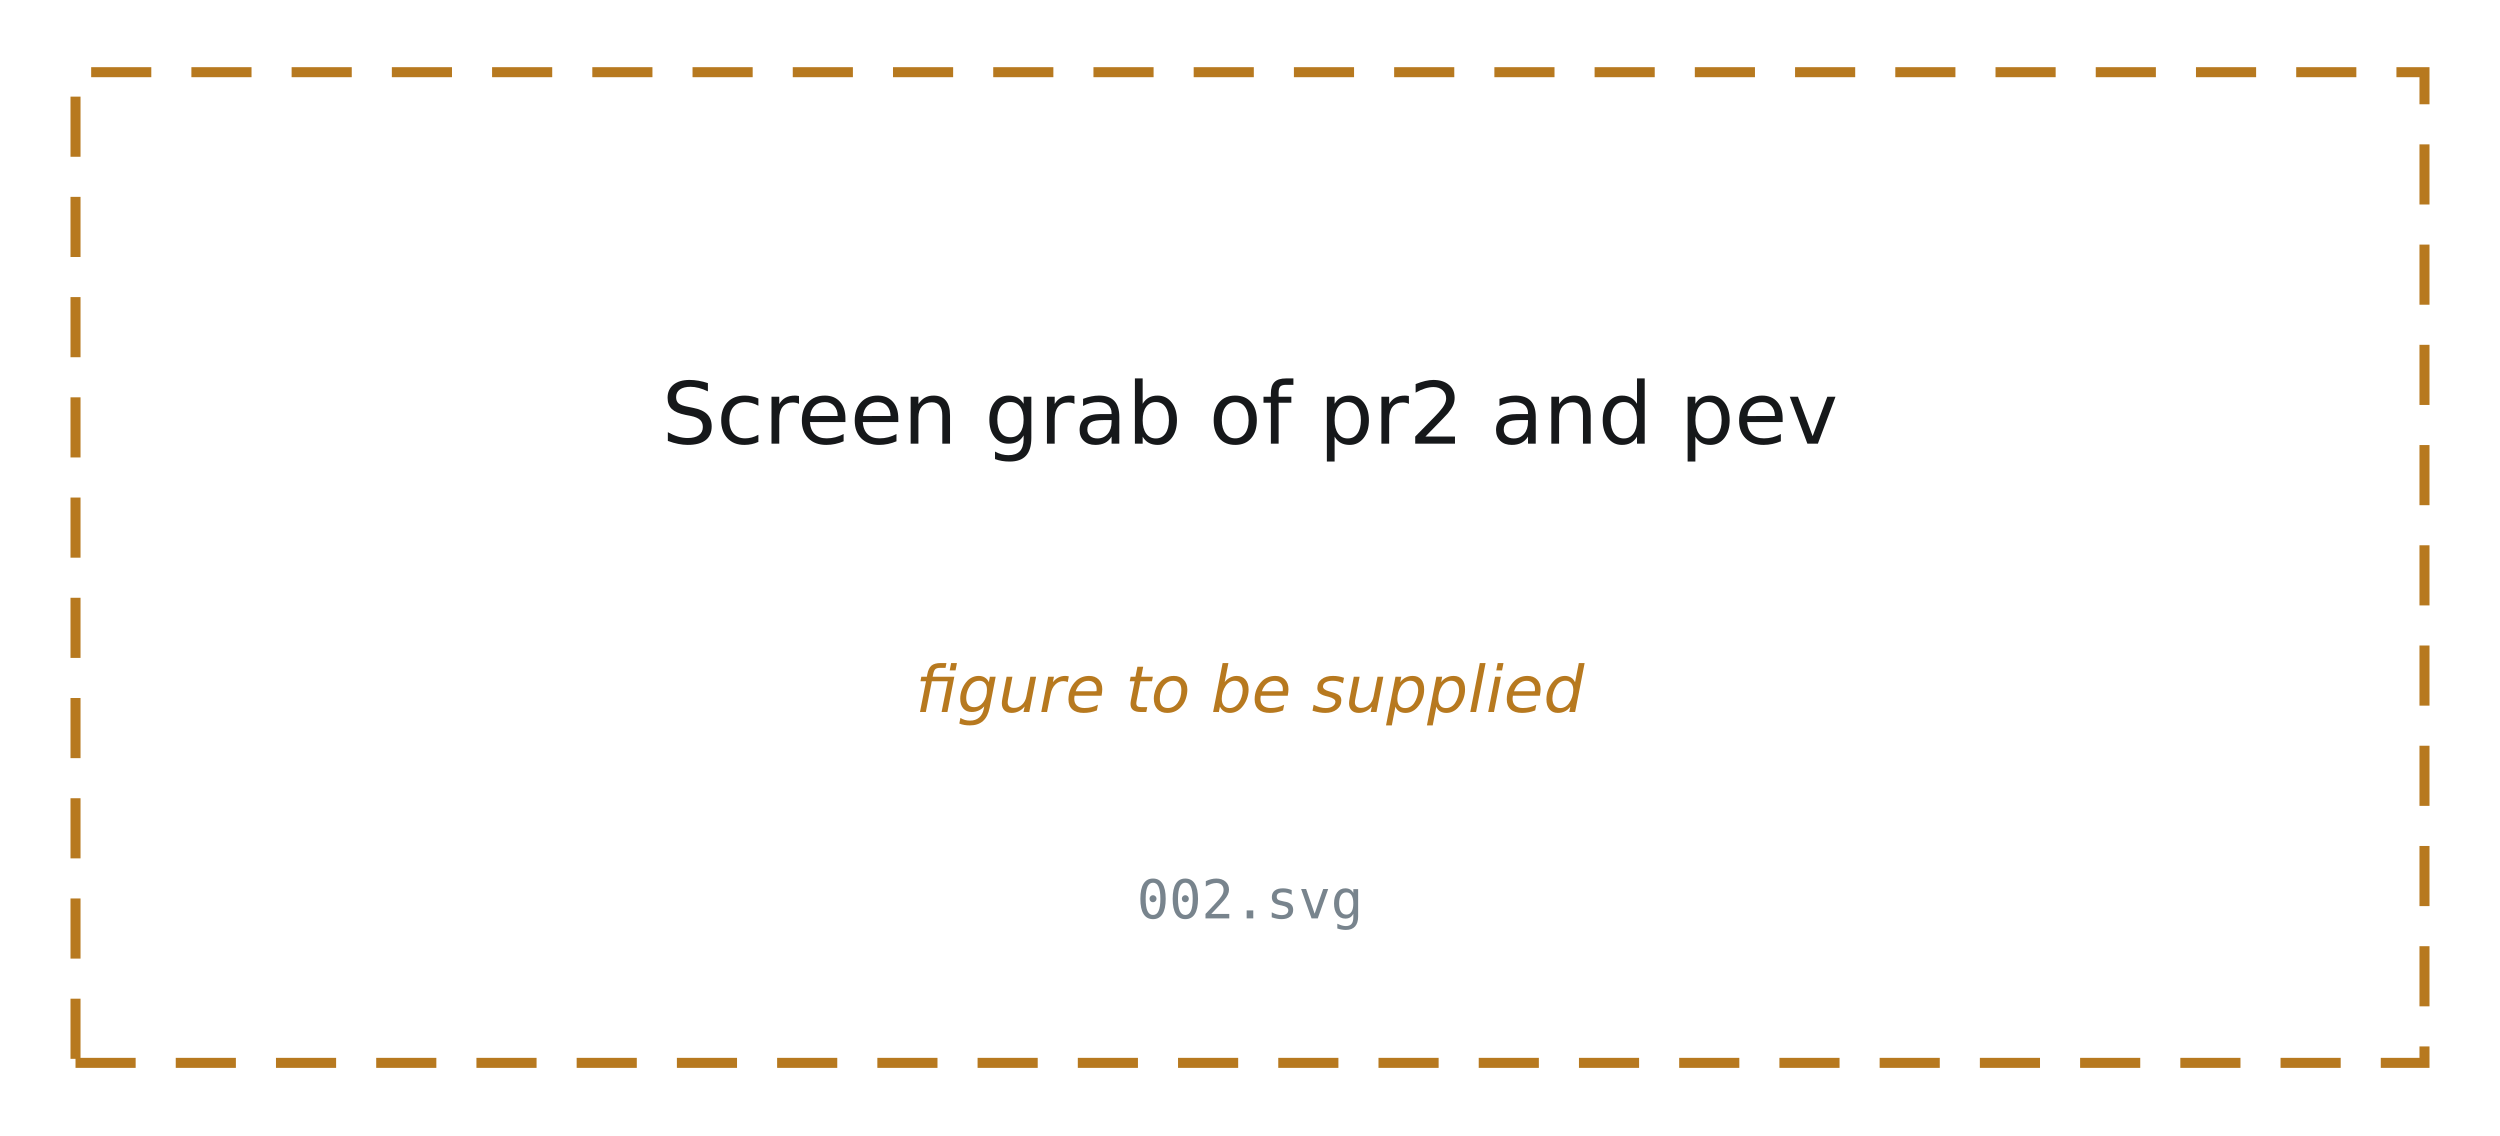
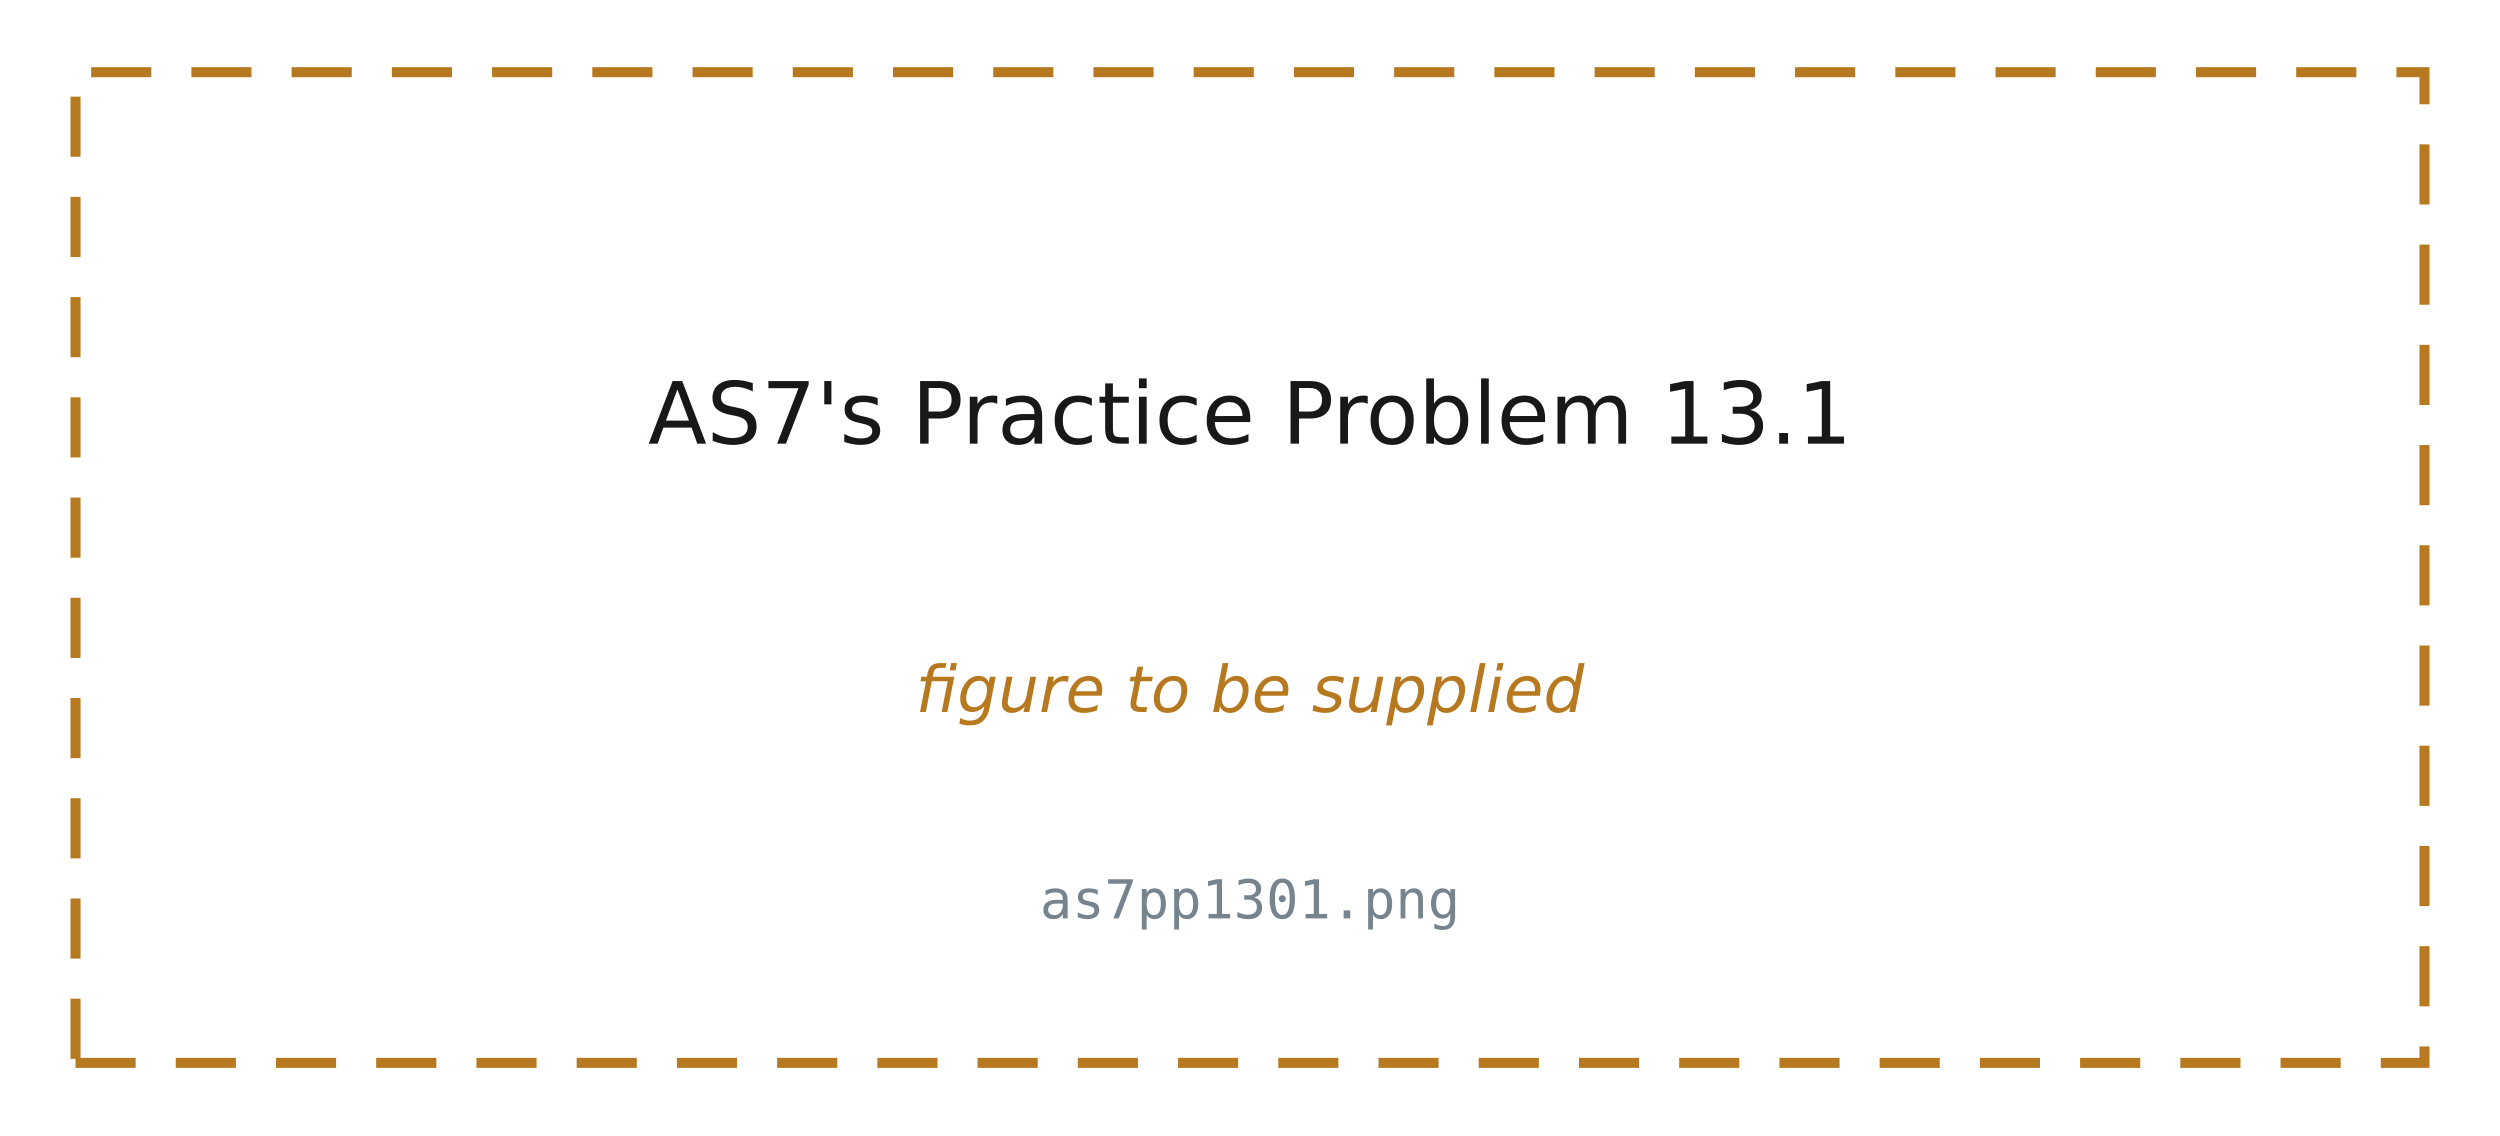
<svg xmlns="http://www.w3.org/2000/svg" xmlns:xlink="http://www.w3.org/1999/xlink" width="349.2pt" height="158.544pt" viewBox="0 0 349.2 158.544" version="1.1">
  <defs>
    <style type="text/css">*{stroke-linejoin: round; stroke-linecap: butt}</style>
  </defs>
  <g id="figure_1">
    <g id="patch_1">
      <path d="M 0 158.544  L 349.2 158.544  L 349.2 0  L 0 0  L 0 158.544  z " style="fill: none" />
    </g>
    <g id="axes_1">
      <g id="patch_2">
-         <path d="M 10.548 148.461  L 338.652 148.461  L 338.652 10.083  L 10.548 10.083  L 10.548 148.461  z " clip-path="url(#pfcc9390177)" style="fill: none; stroke-dasharray: 8.4,5.6; stroke-dashoffset: 0; stroke: #b7791f; stroke-width: 1.4; stroke-linejoin: miter" />
+         <path d="M 10.548 148.461  L 338.652 148.461  L 338.652 10.083  L 10.548 10.083  L 10.548 148.461  z " clip-path="url(#pdea194b0f9)" style="fill: none; stroke-dasharray: 8.4,5.6; stroke-dashoffset: 0; stroke: #b7791f; stroke-width: 1.4; stroke-linejoin: miter" />
      </g>
      <g id="text_1">
-         <g style="fill: #16181a" transform="translate(92.45812 61.97472) scale(0.12 -0.12)">
+         <g style="fill: #16181a" transform="translate(90.51844 61.97472) scale(0.12 -0.12)">
          <defs>
+             <path id="DejaVuSans-24" d="M 2188 4044  L 1331 1722  L 3047 1722  L 2188 4044  z M 1831 4666  L 2547 4666  L 4325 0  L 3669 0  L 3244 1197  L 1141 1197  L 716 0  L 50 0  L 1831 4666  z " transform="scale(0.015625)" />
            <path id="DejaVuSans-36" d="M 3425 4513  L 3425 3897  Q 3066 4069 2747 4153  Q 2428 4238 2131 4238  Q 1616 4238 1336 4038  Q 1056 3838 1056 3469  Q 1056 3159 1242 3001  Q 1428 2844 1947 2747  L 2328 2669  Q 3034 2534 3370 2195  Q 3706 1856 3706 1288  Q 3706 609 3251 259  Q 2797 -91 1919 -91  Q 1588 -91 1214 -16  Q 841 59 441 206  L 441 856  Q 825 641 1194 531  Q 1563 422 1919 422  Q 2459 422 2753 634  Q 3047 847 3047 1241  Q 3047 1584 2836 1778  Q 2625 1972 2144 2069  L 1759 2144  Q 1053 2284 737 2584  Q 422 2884 422 3419  Q 422 4038 858 4394  Q 1294 4750 2059 4750  Q 2388 4750 2728 4690  Q 3069 4631 3425 4513  z " transform="scale(0.015625)" />
+             <path id="DejaVuSans-1a" d="M 525 4666  L 3525 4666  L 3525 4397  L 1831 0  L 1172 0  L 2766 4134  L 525 4134  L 525 4666  z " transform="scale(0.015625)" />
+             <path id="DejaVuSans-a" d="M 1147 4666  L 1147 2931  L 616 2931  L 616 4666  L 1147 4666  z " transform="scale(0.015625)" />
+             <path id="DejaVuSans-56" d="M 2834 3397  L 2834 2853  Q 2591 2978 2328 3040  Q 2066 3103 1784 3103  Q 1356 3103 1142 2972  Q 928 2841 928 2578  Q 928 2378 1081 2264  Q 1234 2150 1697 2047  L 1894 2003  Q 2506 1872 2764 1633  Q 3022 1394 3022 966  Q 3022 478 2636 193  Q 2250 -91 1575 -91  Q 1294 -91 989 -36  Q 684 19 347 128  L 347 722  Q 666 556 975 473  Q 1284 391 1588 391  Q 1994 391 2212 530  Q 2431 669 2431 922  Q 2431 1156 2273 1281  Q 2116 1406 1581 1522  L 1381 1569  Q 847 1681 609 1914  Q 372 2147 372 2553  Q 372 3047 722 3315  Q 1072 3584 1716 3584  Q 2034 3584 2315 3537  Q 2597 3491 2834 3397  z " transform="scale(0.015625)" />
+             <path id="DejaVuSans-3" transform="scale(0.015625)" />
+             <path id="DejaVuSans-33" d="M 1259 4147  L 1259 2394  L 2053 2394  Q 2494 2394 2734 2622  Q 2975 2850 2975 3272  Q 2975 3691 2734 3919  Q 2494 4147 2053 4147  L 1259 4147  z M 628 4666  L 2053 4666  Q 2838 4666 3239 4311  Q 3641 3956 3641 3272  Q 3641 2581 3239 2228  Q 2838 1875 2053 1875  L 1259 1875  L 1259 0  L 628 0  L 628 4666  z " transform="scale(0.015625)" />
+             <path id="DejaVuSans-55" d="M 2631 2963  Q 2534 3019 2420 3045  Q 2306 3072 2169 3072  Q 1681 3072 1420 2755  Q 1159 2438 1159 1844  L 1159 0  L 581 0  L 581 3500  L 1159 3500  L 1159 2956  Q 1341 3275 1631 3429  Q 1922 3584 2338 3584  Q 2397 3584 2469 3576  Q 2541 3569 2628 3553  L 2631 2963  z " transform="scale(0.015625)" />
+             <path id="DejaVuSans-44" d="M 2194 1759  Q 1497 1759 1228 1600  Q 959 1441 959 1056  Q 959 750 1161 570  Q 1363 391 1709 391  Q 2188 391 2477 730  Q 2766 1069 2766 1631  L 2766 1759  L 2194 1759  z M 3341 1997  L 3341 0  L 2766 0  L 2766 531  Q 2569 213 2275 61  Q 1981 -91 1556 -91  Q 1019 -91 701 211  Q 384 513 384 1019  Q 384 1609 779 1909  Q 1175 2209 1959 2209  L 2766 2209  L 2766 2266  Q 2766 2663 2505 2880  Q 2244 3097 1772 3097  Q 1472 3097 1187 3025  Q 903 2953 641 2809  L 641 3341  Q 956 3463 1253 3523  Q 1550 3584 1831 3584  Q 2591 3584 2966 3190  Q 3341 2797 3341 1997  z " transform="scale(0.015625)" />
            <path id="DejaVuSans-46" d="M 3122 3366  L 3122 2828  Q 2878 2963 2633 3030  Q 2388 3097 2138 3097  Q 1578 3097 1268 2742  Q 959 2388 959 1747  Q 959 1106 1268 751  Q 1578 397 2138 397  Q 2388 397 2633 464  Q 2878 531 3122 666  L 3122 134  Q 2881 22 2623 -34  Q 2366 -91 2075 -91  Q 1284 -91 818 406  Q 353 903 353 1747  Q 353 2603 823 3093  Q 1294 3584 2113 3584  Q 2378 3584 2631 3529  Q 2884 3475 3122 3366  z " transform="scale(0.015625)" />
-             <path id="DejaVuSans-55" d="M 2631 2963  Q 2534 3019 2420 3045  Q 2306 3072 2169 3072  Q 1681 3072 1420 2755  Q 1159 2438 1159 1844  L 1159 0  L 581 0  L 581 3500  L 1159 3500  L 1159 2956  Q 1341 3275 1631 3429  Q 1922 3584 2338 3584  Q 2397 3584 2469 3576  Q 2541 3569 2628 3553  L 2631 2963  z " transform="scale(0.015625)" />
+             <path id="DejaVuSans-57" d="M 1172 4494  L 1172 3500  L 2356 3500  L 2356 3053  L 1172 3053  L 1172 1153  Q 1172 725 1289 603  Q 1406 481 1766 481  L 2356 481  L 2356 0  L 1766 0  Q 1100 0 847 248  Q 594 497 594 1153  L 594 3053  L 172 3053  L 172 3500  L 594 3500  L 594 4494  L 1172 4494  z " transform="scale(0.015625)" />
+             <path id="DejaVuSans-4c" d="M 603 3500  L 1178 3500  L 1178 0  L 603 0  L 603 3500  z M 603 4863  L 1178 4863  L 1178 4134  L 603 4134  L 603 4863  z " transform="scale(0.015625)" />
            <path id="DejaVuSans-48" d="M 3597 1894  L 3597 1613  L 953 1613  Q 991 1019 1311 708  Q 1631 397 2203 397  Q 2534 397 2845 478  Q 3156 559 3463 722  L 3463 178  Q 3153 47 2828 -22  Q 2503 -91 2169 -91  Q 1331 -91 842 396  Q 353 884 353 1716  Q 353 2575 817 3079  Q 1281 3584 2069 3584  Q 2775 3584 3186 3129  Q 3597 2675 3597 1894  z M 3022 2063  Q 3016 2534 2758 2815  Q 2500 3097 2075 3097  Q 1594 3097 1305 2825  Q 1016 2553 972 2059  L 3022 2063  z " transform="scale(0.015625)" />
-             <path id="DejaVuSans-51" d="M 3513 2113  L 3513 0  L 2938 0  L 2938 2094  Q 2938 2591 2744 2837  Q 2550 3084 2163 3084  Q 1697 3084 1428 2787  Q 1159 2491 1159 1978  L 1159 0  L 581 0  L 581 3500  L 1159 3500  L 1159 2956  Q 1366 3272 1645 3428  Q 1925 3584 2291 3584  Q 2894 3584 3203 3211  Q 3513 2838 3513 2113  z " transform="scale(0.015625)" />
-             <path id="DejaVuSans-3" transform="scale(0.015625)" />
-             <path id="DejaVuSans-4a" d="M 2906 1791  Q 2906 2416 2648 2759  Q 2391 3103 1925 3103  Q 1463 3103 1205 2759  Q 947 2416 947 1791  Q 947 1169 1205 825  Q 1463 481 1925 481  Q 2391 481 2648 825  Q 2906 1169 2906 1791  z M 3481 434  Q 3481 -459 3084 -895  Q 2688 -1331 1869 -1331  Q 1566 -1331 1297 -1286  Q 1028 -1241 775 -1147  L 775 -588  Q 1028 -725 1275 -790  Q 1522 -856 1778 -856  Q 2344 -856 2625 -561  Q 2906 -266 2906 331  L 2906 616  Q 2728 306 2450 153  Q 2172 0 1784 0  Q 1141 0 747 490  Q 353 981 353 1791  Q 353 2603 747 3093  Q 1141 3584 1784 3584  Q 2172 3584 2450 3431  Q 2728 3278 2906 2969  L 2906 3500  L 3481 3500  L 3481 434  z " transform="scale(0.015625)" />
-             <path id="DejaVuSans-44" d="M 2194 1759  Q 1497 1759 1228 1600  Q 959 1441 959 1056  Q 959 750 1161 570  Q 1363 391 1709 391  Q 2188 391 2477 730  Q 2766 1069 2766 1631  L 2766 1759  L 2194 1759  z M 3341 1997  L 3341 0  L 2766 0  L 2766 531  Q 2569 213 2275 61  Q 1981 -91 1556 -91  Q 1019 -91 701 211  Q 384 513 384 1019  Q 384 1609 779 1909  Q 1175 2209 1959 2209  L 2766 2209  L 2766 2266  Q 2766 2663 2505 2880  Q 2244 3097 1772 3097  Q 1472 3097 1187 3025  Q 903 2953 641 2809  L 641 3341  Q 956 3463 1253 3523  Q 1550 3584 1831 3584  Q 2591 3584 2966 3190  Q 3341 2797 3341 1997  z " transform="scale(0.015625)" />
+             <path id="DejaVuSans-52" d="M 1959 3097  Q 1497 3097 1228 2736  Q 959 2375 959 1747  Q 959 1119 1226 758  Q 1494 397 1959 397  Q 2419 397 2687 759  Q 2956 1122 2956 1747  Q 2956 2369 2687 2733  Q 2419 3097 1959 3097  z M 1959 3584  Q 2709 3584 3137 3096  Q 3566 2609 3566 1747  Q 3566 888 3137 398  Q 2709 -91 1959 -91  Q 1206 -91 779 398  Q 353 888 353 1747  Q 353 2609 779 3096  Q 1206 3584 1959 3584  z " transform="scale(0.015625)" />
            <path id="DejaVuSans-45" d="M 3116 1747  Q 3116 2381 2855 2742  Q 2594 3103 2138 3103  Q 1681 3103 1420 2742  Q 1159 2381 1159 1747  Q 1159 1113 1420 752  Q 1681 391 2138 391  Q 2594 391 2855 752  Q 3116 1113 3116 1747  z M 1159 2969  Q 1341 3281 1617 3432  Q 1894 3584 2278 3584  Q 2916 3584 3314 3078  Q 3713 2572 3713 1747  Q 3713 922 3314 415  Q 2916 -91 2278 -91  Q 1894 -91 1617 61  Q 1341 213 1159 525  L 1159 0  L 581 0  L 581 4863  L 1159 4863  L 1159 2969  z " transform="scale(0.015625)" />
-             <path id="DejaVuSans-52" d="M 1959 3097  Q 1497 3097 1228 2736  Q 959 2375 959 1747  Q 959 1119 1226 758  Q 1494 397 1959 397  Q 2419 397 2687 759  Q 2956 1122 2956 1747  Q 2956 2369 2687 2733  Q 2419 3097 1959 3097  z M 1959 3584  Q 2709 3584 3137 3096  Q 3566 2609 3566 1747  Q 3566 888 3137 398  Q 2709 -91 1959 -91  Q 1206 -91 779 398  Q 353 888 353 1747  Q 353 2609 779 3096  Q 1206 3584 1959 3584  z " transform="scale(0.015625)" />
-             <path id="DejaVuSans-49" d="M 2375 4863  L 2375 4384  L 1825 4384  Q 1516 4384 1395 4259  Q 1275 4134 1275 3809  L 1275 3500  L 2222 3500  L 2222 3053  L 1275 3053  L 1275 0  L 697 0  L 697 3053  L 147 3053  L 147 3500  L 697 3500  L 697 3744  Q 697 4328 969 4595  Q 1241 4863 1831 4863  L 2375 4863  z " transform="scale(0.015625)" />
-             <path id="DejaVuSans-53" d="M 1159 525  L 1159 -1331  L 581 -1331  L 581 3500  L 1159 3500  L 1159 2969  Q 1341 3281 1617 3432  Q 1894 3584 2278 3584  Q 2916 3584 3314 3078  Q 3713 2572 3713 1747  Q 3713 922 3314 415  Q 2916 -91 2278 -91  Q 1894 -91 1617 61  Q 1341 213 1159 525  z M 3116 1747  Q 3116 2381 2855 2742  Q 2594 3103 2138 3103  Q 1681 3103 1420 2742  Q 1159 2381 1159 1747  Q 1159 1113 1420 752  Q 1681 391 2138 391  Q 2594 391 2855 752  Q 3116 1113 3116 1747  z " transform="scale(0.015625)" />
-             <path id="DejaVuSans-15" d="M 1228 531  L 3431 531  L 3431 0  L 469 0  L 469 531  Q 828 903 1448 1529  Q 2069 2156 2228 2338  Q 2531 2678 2651 2914  Q 2772 3150 2772 3378  Q 2772 3750 2511 3984  Q 2250 4219 1831 4219  Q 1534 4219 1204 4116  Q 875 4013 500 3803  L 500 4441  Q 881 4594 1212 4672  Q 1544 4750 1819 4750  Q 2544 4750 2975 4387  Q 3406 4025 3406 3419  Q 3406 3131 3298 2873  Q 3191 2616 2906 2266  Q 2828 2175 2409 1742  Q 1991 1309 1228 531  z " transform="scale(0.015625)" />
-             <path id="DejaVuSans-47" d="M 2906 2969  L 2906 4863  L 3481 4863  L 3481 0  L 2906 0  L 2906 525  Q 2725 213 2448 61  Q 2172 -91 1784 -91  Q 1150 -91 751 415  Q 353 922 353 1747  Q 353 2572 751 3078  Q 1150 3584 1784 3584  Q 2172 3584 2448 3432  Q 2725 3281 2906 2969  z M 947 1747  Q 947 1113 1208 752  Q 1469 391 1925 391  Q 2381 391 2643 752  Q 2906 1113 2906 1747  Q 2906 2381 2643 2742  Q 2381 3103 1925 3103  Q 1469 3103 1208 2742  Q 947 2381 947 1747  z " transform="scale(0.015625)" />
-             <path id="DejaVuSans-59" d="M 191 3500  L 800 3500  L 1894 563  L 2988 3500  L 3597 3500  L 2284 0  L 1503 0  L 191 3500  z " transform="scale(0.015625)" />
+             <path id="DejaVuSans-4f" d="M 603 4863  L 1178 4863  L 1178 0  L 603 0  L 603 4863  z " transform="scale(0.015625)" />
+             <path id="DejaVuSans-50" d="M 3328 2828  Q 3544 3216 3844 3400  Q 4144 3584 4550 3584  Q 5097 3584 5394 3201  Q 5691 2819 5691 2113  L 5691 0  L 5113 0  L 5113 2094  Q 5113 2597 4934 2840  Q 4756 3084 4391 3084  Q 3944 3084 3684 2787  Q 3425 2491 3425 1978  L 3425 0  L 2847 0  L 2847 2094  Q 2847 2600 2669 2842  Q 2491 3084 2119 3084  Q 1678 3084 1418 2786  Q 1159 2488 1159 1978  L 1159 0  L 581 0  L 581 3500  L 1159 3500  L 1159 2956  Q 1356 3278 1631 3431  Q 1906 3584 2284 3584  Q 2666 3584 2933 3390  Q 3200 3197 3328 2828  z " transform="scale(0.015625)" />
+             <path id="DejaVuSans-14" d="M 794 531  L 1825 531  L 1825 4091  L 703 3866  L 703 4441  L 1819 4666  L 2450 4666  L 2450 531  L 3481 531  L 3481 0  L 794 0  L 794 531  z " transform="scale(0.015625)" />
+             <path id="DejaVuSans-16" d="M 2597 2516  Q 3050 2419 3304 2112  Q 3559 1806 3559 1356  Q 3559 666 3084 287  Q 2609 -91 1734 -91  Q 1441 -91 1130 -33  Q 819 25 488 141  L 488 750  Q 750 597 1062 519  Q 1375 441 1716 441  Q 2309 441 2620 675  Q 2931 909 2931 1356  Q 2931 1769 2642 2001  Q 2353 2234 1838 2234  L 1294 2234  L 1294 2753  L 1863 2753  Q 2328 2753 2575 2939  Q 2822 3125 2822 3475  Q 2822 3834 2567 4026  Q 2313 4219 1838 4219  Q 1578 4219 1281 4162  Q 984 4106 628 3988  L 628 4550  Q 988 4650 1302 4700  Q 1616 4750 1894 4750  Q 2613 4750 3031 4423  Q 3450 4097 3450 3541  Q 3450 3153 3228 2886  Q 3006 2619 2597 2516  z " transform="scale(0.015625)" />
+             <path id="DejaVuSans-11" d="M 684 794  L 1344 794  L 1344 0  L 684 0  L 684 794  z " transform="scale(0.015625)" />
          </defs>
-           <use xlink:href="#DejaVuSans-36" />
-           <use xlink:href="#DejaVuSans-46" transform="translate(63.48438 0)" />
-           <use xlink:href="#DejaVuSans-55" transform="translate(118.4688 0)" />
-           <use xlink:href="#DejaVuSans-48" transform="translate(157.375 0)" />
-           <use xlink:href="#DejaVuSans-48" transform="translate(218.9062 0)" />
-           <use xlink:href="#DejaVuSans-51" transform="translate(280.4375 0)" />
-           <use xlink:href="#DejaVuSans-3" transform="translate(343.8125 0)" />
-           <use xlink:href="#DejaVuSans-4a" transform="translate(375.5938 0)" />
-           <use xlink:href="#DejaVuSans-55" transform="translate(439.0781 0)" />
-           <use xlink:href="#DejaVuSans-44" transform="translate(480.1875 0)" />
-           <use xlink:href="#DejaVuSans-45" transform="translate(541.4688 0)" />
-           <use xlink:href="#DejaVuSans-3" transform="translate(604.9531 0)" />
-           <use xlink:href="#DejaVuSans-52" transform="translate(636.7344 0)" />
-           <use xlink:href="#DejaVuSans-49" transform="translate(697.9219 0)" />
-           <use xlink:href="#DejaVuSans-3" transform="translate(733.125 0)" />
-           <use xlink:href="#DejaVuSans-53" transform="translate(764.9062 0)" />
-           <use xlink:href="#DejaVuSans-55" transform="translate(828.3906 0)" />
-           <use xlink:href="#DejaVuSans-15" transform="translate(869.5 0)" />
-           <use xlink:href="#DejaVuSans-3" transform="translate(933.125 0)" />
-           <use xlink:href="#DejaVuSans-44" transform="translate(964.9062 0)" />
-           <use xlink:href="#DejaVuSans-51" transform="translate(1026.188 0)" />
-           <use xlink:href="#DejaVuSans-47" transform="translate(1089.562 0)" />
-           <use xlink:href="#DejaVuSans-3" transform="translate(1153.047 0)" />
-           <use xlink:href="#DejaVuSans-53" transform="translate(1184.828 0)" />
-           <use xlink:href="#DejaVuSans-48" transform="translate(1248.312 0)" />
-           <use xlink:href="#DejaVuSans-59" transform="translate(1309.844 0)" />
+           <use xlink:href="#DejaVuSans-24" />
+           <use xlink:href="#DejaVuSans-36" transform="translate(68.40625 0)" />
+           <use xlink:href="#DejaVuSans-1a" transform="translate(131.8906 0)" />
+           <use xlink:href="#DejaVuSans-a" transform="translate(195.5156 0)" />
+           <use xlink:href="#DejaVuSans-56" transform="translate(223 0)" />
+           <use xlink:href="#DejaVuSans-3" transform="translate(275.0938 0)" />
+           <use xlink:href="#DejaVuSans-33" transform="translate(306.875 0)" />
+           <use xlink:href="#DejaVuSans-55" transform="translate(365.4219 0)" />
+           <use xlink:href="#DejaVuSans-44" transform="translate(406.5312 0)" />
+           <use xlink:href="#DejaVuSans-46" transform="translate(467.8125 0)" />
+           <use xlink:href="#DejaVuSans-57" transform="translate(522.7969 0)" />
+           <use xlink:href="#DejaVuSans-4c" transform="translate(562 0)" />
+           <use xlink:href="#DejaVuSans-46" transform="translate(589.7812 0)" />
+           <use xlink:href="#DejaVuSans-48" transform="translate(644.7656 0)" />
+           <use xlink:href="#DejaVuSans-3" transform="translate(706.2969 0)" />
+           <use xlink:href="#DejaVuSans-33" transform="translate(738.0781 0)" />
+           <use xlink:href="#DejaVuSans-55" transform="translate(796.625 0)" />
+           <use xlink:href="#DejaVuSans-52" transform="translate(835.5312 0)" />
+           <use xlink:href="#DejaVuSans-45" transform="translate(896.7188 0)" />
+           <use xlink:href="#DejaVuSans-4f" transform="translate(960.2031 0)" />
+           <use xlink:href="#DejaVuSans-48" transform="translate(987.9844 0)" />
+           <use xlink:href="#DejaVuSans-50" transform="translate(1049.516 0)" />
+           <use xlink:href="#DejaVuSans-3" transform="translate(1146.922 0)" />
+           <use xlink:href="#DejaVuSans-14" transform="translate(1178.703 0)" />
+           <use xlink:href="#DejaVuSans-16" transform="translate(1242.328 0)" />
+           <use xlink:href="#DejaVuSans-11" transform="translate(1305.953 0)" />
+           <use xlink:href="#DejaVuSans-14" transform="translate(1337.734 0)" />
        </g>
      </g>
      <g id="text_2">
        <g style="fill: #b7791f" transform="translate(127.8963 99.45216) scale(0.09 -0.09)">
          <defs>
            <path id="DejaVuSans-Oblique-127c" d="M 3525 4863  L 4103 4863  L 3963 4134  L 3384 4134  L 3525 4863  z M 3059 4863  L 2969 4384  L 2419 4384  Q 2106 4384 1964 4261  Q 1822 4138 1753 3809  L 1691 3500  L 3841 3500  L 3156 0  L 2578 0  L 3188 3056  L 1606 3056  L 1013 0  L 434 0  L 1031 3053  L 481 3053  L 563 3500  L 1113 3500  L 1159 3744  Q 1278 4363 1575 4613  Q 1875 4863 2516 4863  L 3059 4863  z " transform="scale(0.015625)" />
            <path id="DejaVuSans-Oblique-4a" d="M 3816 3500  L 3219 434  Q 3047 -456 2561 -893  Q 2075 -1331 1253 -1331  Q 950 -1331 690 -1286  Q 431 -1241 206 -1147  L 313 -588  Q 525 -725 762 -790  Q 1000 -856 1269 -856  Q 1816 -856 2167 -557  Q 2519 -259 2631 300  L 2681 563  Q 2441 288 2122 144  Q 1803 0 1434 0  Q 903 0 598 351  Q 294 703 294 1319  Q 294 1803 478 2267  Q 663 2731 997 3091  Q 1219 3328 1514 3456  Q 1809 3584 2131 3584  Q 2484 3584 2746 3420  Q 3009 3256 3138 2956  L 3238 3500  L 3816 3500  z M 2950 2216  Q 2950 2641 2750 2872  Q 2550 3103 2181 3103  Q 1953 3103 1747 3012  Q 1541 2922 1394 2759  Q 1156 2491 1023 2127  Q 891 1763 891 1375  Q 891 944 1092 712  Q 1294 481 1672 481  Q 2219 481 2584 976  Q 2950 1472 2950 2216  z " transform="scale(0.015625)" />
            <path id="DejaVuSans-Oblique-58" d="M 428 1388  L 838 3500  L 1416 3500  L 1006 1409  Q 975 1256 961 1147  Q 947 1038 947 966  Q 947 700 1109 554  Q 1272 409 1569 409  Q 2031 409 2368 721  Q 2706 1034 2809 1563  L 3194 3500  L 3769 3500  L 3091 0  L 2516 0  L 2631 550  Q 2388 244 2052 76  Q 1716 -91 1338 -91  Q 878 -91 622 161  Q 366 413 366 863  Q 366 956 381 1097  Q 397 1238 428 1388  z " transform="scale(0.015625)" />
            <path id="DejaVuSans-Oblique-55" d="M 2853 2969  Q 2766 3016 2653 3041  Q 2541 3066 2413 3066  Q 1953 3066 1609 2717  Q 1266 2369 1153 1784  L 800 0  L 225 0  L 909 3500  L 1484 3500  L 1375 2956  Q 1603 3259 1920 3421  Q 2238 3584 2597 3584  Q 2691 3584 2781 3573  Q 2872 3563 2963 3538  L 2853 2969  z " transform="scale(0.015625)" />
            <path id="DejaVuSans-Oblique-48" d="M 3078 2063  Q 3088 2113 3092 2166  Q 3097 2219 3097 2272  Q 3097 2653 2873 2875  Q 2650 3097 2266 3097  Q 1838 3097 1509 2826  Q 1181 2556 1013 2059  L 3078 2063  z M 3578 1613  L 903 1613  Q 884 1494 878 1425  Q 872 1356 872 1306  Q 872 872 1139 634  Q 1406 397 1894 397  Q 2269 397 2603 481  Q 2938 566 3225 728  L 3116 159  Q 2806 34 2476 -28  Q 2147 -91 1806 -91  Q 1078 -91 686 257  Q 294 606 294 1247  Q 294 1794 489 2264  Q 684 2734 1063 3103  Q 1306 3334 1642 3459  Q 1978 3584 2356 3584  Q 2950 3584 3301 3228  Q 3653 2872 3653 2272  Q 3653 2128 3634 1964  Q 3616 1800 3578 1613  z " transform="scale(0.015625)" />
            <path id="DejaVuSans-Oblique-3" transform="scale(0.015625)" />
            <path id="DejaVuSans-Oblique-57" d="M 2706 3500  L 2619 3053  L 1472 3053  L 1100 1153  Q 1081 1047 1072 975  Q 1063 903 1063 863  Q 1063 663 1183 572  Q 1303 481 1569 481  L 2150 481  L 2053 0  L 1503 0  Q 991 0 739 200  Q 488 400 488 806  Q 488 878 497 964  Q 506 1050 525 1153  L 897 3053  L 409 3053  L 500 3500  L 978 3500  L 1172 4494  L 1747 4494  L 1556 3500  L 2706 3500  z " transform="scale(0.015625)" />
            <path id="DejaVuSans-Oblique-52" d="M 1625 -91  Q 1009 -91 651 289  Q 294 669 294 1325  Q 294 1706 417 2101  Q 541 2497 738 2766  Q 1047 3184 1428 3384  Q 1809 3584 2291 3584  Q 2888 3584 3255 3212  Q 3622 2841 3622 2241  Q 3622 1825 3500 1412  Q 3378 1000 3181 728  Q 2875 309 2494 109  Q 2113 -91 1625 -91  z M 891 1344  Q 891 869 1089 633  Q 1288 397 1691 397  Q 2269 397 2648 901  Q 3028 1406 3028 2181  Q 3028 2634 2825 2865  Q 2622 3097 2228 3097  Q 1903 3097 1650 2945  Q 1397 2794 1197 2484  Q 1050 2253 970 1956  Q 891 1659 891 1344  z " transform="scale(0.015625)" />
            <path id="DejaVuSans-Oblique-45" d="M 3169 2138  Q 3169 2591 2961 2847  Q 2753 3103 2388 3103  Q 2122 3103 1889 2973  Q 1656 2844 1484 2597  Q 1303 2338 1198 1995  Q 1094 1653 1094 1313  Q 1094 881 1298 636  Q 1503 391 1863 391  Q 2134 391 2365 517  Q 2597 644 2772 891  Q 2950 1147 3059 1487  Q 3169 1828 3169 2138  z M 1381 2969  Q 1594 3256 1914 3420  Q 2234 3584 2584 3584  Q 3122 3584 3439 3221  Q 3756 2859 3756 2241  Q 3756 1734 3570 1259  Q 3384 784 3041 416  Q 2816 172 2522 40  Q 2228 -91 1906 -91  Q 1566 -91 1316 65  Q 1066 222 909 531  L 806 0  L 231 0  L 1178 4863  L 1753 4863  L 1381 2969  z " transform="scale(0.015625)" />
            <path id="DejaVuSans-Oblique-56" d="M 3200 3397  L 3091 2853  Q 2863 2978 2609 3040  Q 2356 3103 2088 3103  Q 1634 3103 1373 2948  Q 1113 2794 1113 2528  Q 1113 2219 1719 2053  Q 1766 2041 1788 2034  L 1972 1978  Q 2547 1819 2739 1644  Q 2931 1469 2931 1166  Q 2931 609 2489 259  Q 2047 -91 1331 -91  Q 1053 -91 747 -37  Q 441 16 72 128  L 184 722  Q 500 559 806 475  Q 1113 391 1394 391  Q 1816 391 2080 572  Q 2344 753 2344 1031  Q 2344 1331 1650 1516  L 1591 1531  L 1394 1581  Q 956 1697 753 1886  Q 550 2075 550 2369  Q 550 2928 970 3256  Q 1391 3584 2113 3584  Q 2397 3584 2667 3537  Q 2938 3491 3200 3397  z " transform="scale(0.015625)" />
            <path id="DejaVuSans-Oblique-53" d="M 3175 2156  Q 3175 2616 2975 2859  Q 2775 3103 2400 3103  Q 2144 3103 1911 2972  Q 1678 2841 1497 2591  Q 1319 2344 1212 1994  Q 1106 1644 1106 1300  Q 1106 863 1306 627  Q 1506 391 1875 391  Q 2147 391 2380 519  Q 2613 647 2778 891  Q 2956 1147 3065 1494  Q 3175 1841 3175 2156  z M 1394 2969  Q 1625 3272 1939 3428  Q 2253 3584 2638 3584  Q 3175 3584 3472 3232  Q 3769 2881 3769 2247  Q 3769 1728 3584 1258  Q 3400 788 3053 416  Q 2822 169 2531 39  Q 2241 -91 1919 -91  Q 1547 -91 1294 64  Q 1041 219 916 525  L 556 -1331  L -19 -1331  L 922 3500  L 1497 3500  L 1394 2969  z " transform="scale(0.015625)" />
            <path id="DejaVuSans-Oblique-4f" d="M 1172 4863  L 1747 4863  L 800 0  L 225 0  L 1172 4863  z " transform="scale(0.015625)" />
            <path id="DejaVuSans-Oblique-4c" d="M 1172 4863  L 1747 4863  L 1606 4134  L 1031 4134  L 1172 4863  z M 909 3500  L 1484 3500  L 800 0  L 225 0  L 909 3500  z " transform="scale(0.015625)" />
            <path id="DejaVuSans-Oblique-47" d="M 2675 525  Q 2444 222 2128 65  Q 1813 -91 1428 -91  Q 903 -91 598 267  Q 294 625 294 1247  Q 294 1766 478 2236  Q 663 2706 1013 3078  Q 1244 3325 1534 3454  Q 1825 3584 2144 3584  Q 2481 3584 2739 3421  Q 2997 3259 3138 2956  L 3513 4863  L 4091 4863  L 3144 0  L 2566 0  L 2675 525  z M 891 1350  Q 891 897 1095 644  Q 1300 391 1663 391  Q 1931 391 2161 520  Q 2391 650 2566 903  Q 2750 1166 2856 1509  Q 2963 1853 2963 2188  Q 2963 2622 2758 2865  Q 2553 3109 2194 3109  Q 1922 3109 1687 2981  Q 1453 2853 1288 2613  Q 1106 2353 998 2009  Q 891 1666 891 1350  z " transform="scale(0.015625)" />
          </defs>
          <use xlink:href="#DejaVuSans-Oblique-127c" />
          <use xlink:href="#DejaVuSans-Oblique-4a" transform="translate(64.59375 0)" />
          <use xlink:href="#DejaVuSans-Oblique-58" transform="translate(128.0781 0)" />
          <use xlink:href="#DejaVuSans-Oblique-55" transform="translate(191.4531 0)" />
          <use xlink:href="#DejaVuSans-Oblique-48" transform="translate(232.5625 0)" />
          <use xlink:href="#DejaVuSans-Oblique-3" transform="translate(294.0938 0)" />
          <use xlink:href="#DejaVuSans-Oblique-57" transform="translate(325.875 0)" />
          <use xlink:href="#DejaVuSans-Oblique-52" transform="translate(365.0781 0)" />
          <use xlink:href="#DejaVuSans-Oblique-3" transform="translate(426.2656 0)" />
          <use xlink:href="#DejaVuSans-Oblique-45" transform="translate(458.0469 0)" />
          <use xlink:href="#DejaVuSans-Oblique-48" transform="translate(521.5312 0)" />
          <use xlink:href="#DejaVuSans-Oblique-3" transform="translate(583.0625 0)" />
          <use xlink:href="#DejaVuSans-Oblique-56" transform="translate(614.8438 0)" />
          <use xlink:href="#DejaVuSans-Oblique-58" transform="translate(666.9375 0)" />
          <use xlink:href="#DejaVuSans-Oblique-53" transform="translate(730.3125 0)" />
          <use xlink:href="#DejaVuSans-Oblique-53" transform="translate(793.7969 0)" />
          <use xlink:href="#DejaVuSans-Oblique-4f" transform="translate(857.2812 0)" />
          <use xlink:href="#DejaVuSans-Oblique-4c" transform="translate(885.0625 0)" />
          <use xlink:href="#DejaVuSans-Oblique-48" transform="translate(912.8438 0)" />
          <use xlink:href="#DejaVuSans-Oblique-47" transform="translate(974.375 0)" />
        </g>
      </g>
      <g id="text_3">
-         <g style="fill: #78848d" transform="translate(158.7967 128.281) scale(0.075 -0.075)">
+         <g style="fill: #78848d" transform="translate(145.251 128.281) scale(0.075 -0.075)">
          <defs>
+             <path id="DejaVuSansMono-44" d="M 2194 1759  L 2003 1759  Q 1500 1759 1245 1582  Q 991 1406 991 1056  Q 991 741 1181 566  Q 1372 391 1709 391  Q 2184 391 2456 720  Q 2728 1050 2731 1631  L 2731 1759  L 2194 1759  z M 3309 1997  L 3309 0  L 2731 0  L 2731 519  Q 2547 206 2267 57  Q 1988 -91 1588 -91  Q 1053 -91 734 211  Q 416 513 416 1019  Q 416 1603 808 1906  Q 1200 2209 1959 2209  L 2731 2209  L 2731 2300  Q 2728 2719 2518 2908  Q 2309 3097 1850 3097  Q 1556 3097 1256 3012  Q 956 2928 672 2766  L 672 3341  Q 991 3463 1283 3523  Q 1575 3584 1850 3584  Q 2284 3584 2592 3456  Q 2900 3328 3091 3072  Q 3209 2916 3259 2686  Q 3309 2456 3309 1997  z " transform="scale(0.015625)" />
+             <path id="DejaVuSansMono-56" d="M 3041 3378  L 3041 2816  Q 2794 2959 2544 3031  Q 2294 3103 2034 3103  Q 1644 3103 1451 2976  Q 1259 2850 1259 2591  Q 1259 2356 1403 2240  Q 1547 2125 2119 2016  L 2350 1972  Q 2778 1891 2998 1647  Q 3219 1403 3219 1013  Q 3219 494 2850 201  Q 2481 -91 1825 -91  Q 1566 -91 1281 -36  Q 997 19 666 128  L 666 722  Q 988 556 1281 473  Q 1575 391 1838 391  Q 2219 391 2428 545  Q 2638 700 2638 978  Q 2638 1378 1872 1531  L 1847 1538  L 1631 1581  Q 1134 1678 906 1908  Q 678 2138 678 2534  Q 678 3038 1018 3311  Q 1359 3584 1991 3584  Q 2272 3584 2531 3532  Q 2791 3481 3041 3378  z " transform="scale(0.015625)" />
+             <path id="DejaVuSansMono-1a" d="M 434 4666  L 3372 4666  L 3372 4397  L 1703 0  L 1044 0  L 2669 4134  L 434 4134  L 434 4666  z " transform="scale(0.015625)" />
+             <path id="DejaVuSansMono-53" d="M 1172 441  L 1172 -1331  L 594 -1331  L 594 3500  L 1172 3500  L 1172 3053  Q 1316 3313 1555 3448  Q 1794 3584 2106 3584  Q 2741 3584 3102 3093  Q 3463 2603 3463 1734  Q 3463 881 3100 395  Q 2738 -91 2106 -91  Q 1788 -91 1548 45  Q 1309 181 1172 441  z M 2859 1747  Q 2859 2416 2648 2756  Q 2438 3097 2022 3097  Q 1603 3097 1387 2755  Q 1172 2413 1172 1747  Q 1172 1084 1387 740  Q 1603 397 2022 397  Q 2438 397 2648 737  Q 2859 1078 2859 1747  z " transform="scale(0.015625)" />
+             <path id="DejaVuSansMono-14" d="M 844 531  L 1825 531  L 1825 4097  L 769 3859  L 769 4434  L 1819 4666  L 2450 4666  L 2450 531  L 3419 531  L 3419 0  L 844 0  L 844 531  z " transform="scale(0.015625)" />
+             <path id="DejaVuSansMono-16" d="M 2425 2497  Q 2884 2375 3128 2064  Q 3372 1753 3372 1288  Q 3372 644 2939 276  Q 2506 -91 1741 -91  Q 1419 -91 1084 -31  Q 750 28 428 141  L 428 769  Q 747 603 1056 522  Q 1366 441 1672 441  Q 2191 441 2469 675  Q 2747 909 2747 1350  Q 2747 1756 2469 1995  Q 2191 2234 1716 2234  L 1234 2234  L 1234 2753  L 1716 2753  Q 2150 2753 2394 2943  Q 2638 3134 2638 3475  Q 2638 3834 2411 4026  Q 2184 4219 1766 4219  Q 1488 4219 1191 4156  Q 894 4094 569 3969  L 569 4550  Q 947 4650 1242 4700  Q 1538 4750 1766 4750  Q 2447 4750 2855 4408  Q 3263 4066 3263 3500  Q 3263 3116 3048 2859  Q 2834 2603 2425 2497  z " transform="scale(0.015625)" />
            <path id="DejaVuSansMono-13" d="M 1509 2344  Q 1509 2516 1629 2641  Q 1750 2766 1919 2766  Q 2094 2766 2219 2641  Q 2344 2516 2344 2344  Q 2344 2169 2220 2047  Q 2097 1925 1919 1925  Q 1744 1925 1626 2044  Q 1509 2163 1509 2344  z M 1925 4250  Q 1484 4250 1267 3775  Q 1050 3300 1050 2328  Q 1050 1359 1267 884  Q 1484 409 1925 409  Q 2369 409 2586 884  Q 2803 1359 2803 2328  Q 2803 3300 2586 3775  Q 2369 4250 1925 4250  z M 1925 4750  Q 2672 4750 3055 4137  Q 3438 3525 3438 2328  Q 3438 1134 3055 521  Q 2672 -91 1925 -91  Q 1178 -91 797 521  Q 416 1134 416 2328  Q 416 3525 797 4137  Q 1178 4750 1925 4750  z " transform="scale(0.015625)" />
-             <path id="DejaVuSansMono-15" d="M 1166 531  L 3309 531  L 3309 0  L 475 0  L 475 531  Q 1059 1147 1496 1619  Q 1934 2091 2100 2284  Q 2413 2666 2522 2902  Q 2631 3138 2631 3384  Q 2631 3775 2401 3997  Q 2172 4219 1772 4219  Q 1488 4219 1175 4116  Q 863 4013 513 3803  L 513 4441  Q 834 4594 1145 4672  Q 1456 4750 1759 4750  Q 2444 4750 2861 4386  Q 3278 4022 3278 3431  Q 3278 3131 3139 2831  Q 3000 2531 2688 2169  Q 2513 1966 2180 1606  Q 1847 1247 1166 531  z " transform="scale(0.015625)" />
            <path id="DejaVuSansMono-11" d="M 1528 953  L 2316 953  L 2316 0  L 1528 0  L 1528 953  z " transform="scale(0.015625)" />
-             <path id="DejaVuSansMono-56" d="M 3041 3378  L 3041 2816  Q 2794 2959 2544 3031  Q 2294 3103 2034 3103  Q 1644 3103 1451 2976  Q 1259 2850 1259 2591  Q 1259 2356 1403 2240  Q 1547 2125 2119 2016  L 2350 1972  Q 2778 1891 2998 1647  Q 3219 1403 3219 1013  Q 3219 494 2850 201  Q 2481 -91 1825 -91  Q 1566 -91 1281 -36  Q 997 19 666 128  L 666 722  Q 988 556 1281 473  Q 1575 391 1838 391  Q 2219 391 2428 545  Q 2638 700 2638 978  Q 2638 1378 1872 1531  L 1847 1538  L 1631 1581  Q 1134 1678 906 1908  Q 678 2138 678 2534  Q 678 3038 1018 3311  Q 1359 3584 1991 3584  Q 2272 3584 2531 3532  Q 2791 3481 3041 3378  z " transform="scale(0.015625)" />
-             <path id="DejaVuSansMono-59" d="M 313 3500  L 909 3500  L 1925 563  L 2944 3500  L 3541 3500  L 2297 0  L 1556 0  L 313 3500  z " transform="scale(0.015625)" />
+             <path id="DejaVuSansMono-51" d="M 3284 2169  L 3284 0  L 2706 0  L 2706 2169  Q 2706 2641 2540 2862  Q 2375 3084 2022 3084  Q 1619 3084 1401 2798  Q 1184 2513 1184 1978  L 1184 0  L 609 0  L 609 3500  L 1184 3500  L 1184 2975  Q 1338 3275 1600 3429  Q 1863 3584 2222 3584  Q 2756 3584 3020 3232  Q 3284 2881 3284 2169  z " transform="scale(0.015625)" />
            <path id="DejaVuSansMono-4a" d="M 2681 1778  Q 2681 2425 2470 2761  Q 2259 3097 1856 3097  Q 1434 3097 1212 2761  Q 991 2425 991 1778  Q 991 1131 1214 792  Q 1438 453 1863 453  Q 2259 453 2470 793  Q 2681 1134 2681 1778  z M 3256 225  Q 3256 -563 2884 -969  Q 2513 -1375 1791 -1375  Q 1553 -1375 1293 -1331  Q 1034 -1288 775 -1203  L 775 -634  Q 1081 -778 1331 -847  Q 1581 -916 1791 -916  Q 2256 -916 2468 -662  Q 2681 -409 2681 141  L 2681 166  L 2681 556  Q 2544 263 2306 119  Q 2069 -25 1728 -25  Q 1116 -25 750 465  Q 384 956 384 1778  Q 384 2603 750 3093  Q 1116 3584 1728 3584  Q 2066 3584 2300 3450  Q 2534 3316 2681 3034  L 2681 3488  L 3256 3488  L 3256 225  z " transform="scale(0.015625)" />
          </defs>
-           <use xlink:href="#DejaVuSansMono-13" />
-           <use xlink:href="#DejaVuSansMono-13" transform="translate(60.20312 0)" />
-           <use xlink:href="#DejaVuSansMono-15" transform="translate(120.4062 0)" />
-           <use xlink:href="#DejaVuSansMono-11" transform="translate(180.6094 0)" />
-           <use xlink:href="#DejaVuSansMono-56" transform="translate(240.8125 0)" />
-           <use xlink:href="#DejaVuSansMono-59" transform="translate(301.0156 0)" />
-           <use xlink:href="#DejaVuSansMono-4a" transform="translate(361.2188 0)" />
+           <use xlink:href="#DejaVuSansMono-44" />
+           <use xlink:href="#DejaVuSansMono-56" transform="translate(60.20312 0)" />
+           <use xlink:href="#DejaVuSansMono-1a" transform="translate(120.4062 0)" />
+           <use xlink:href="#DejaVuSansMono-53" transform="translate(180.6094 0)" />
+           <use xlink:href="#DejaVuSansMono-53" transform="translate(240.8125 0)" />
+           <use xlink:href="#DejaVuSansMono-14" transform="translate(301.0156 0)" />
+           <use xlink:href="#DejaVuSansMono-16" transform="translate(361.2188 0)" />
+           <use xlink:href="#DejaVuSansMono-13" transform="translate(421.4219 0)" />
+           <use xlink:href="#DejaVuSansMono-14" transform="translate(481.625 0)" />
+           <use xlink:href="#DejaVuSansMono-11" transform="translate(541.8281 0)" />
+           <use xlink:href="#DejaVuSansMono-53" transform="translate(602.0312 0)" />
+           <use xlink:href="#DejaVuSansMono-51" transform="translate(662.2344 0)" />
+           <use xlink:href="#DejaVuSansMono-4a" transform="translate(722.4375 0)" />
        </g>
      </g>
    </g>
  </g>
  <defs>
-     <clipPath id="pfcc9390177">
+     <clipPath id="pdea194b0f9">
      <rect x="7.2" y="7.2" width="334.8" height="144.144" />
    </clipPath>
  </defs>
</svg>
